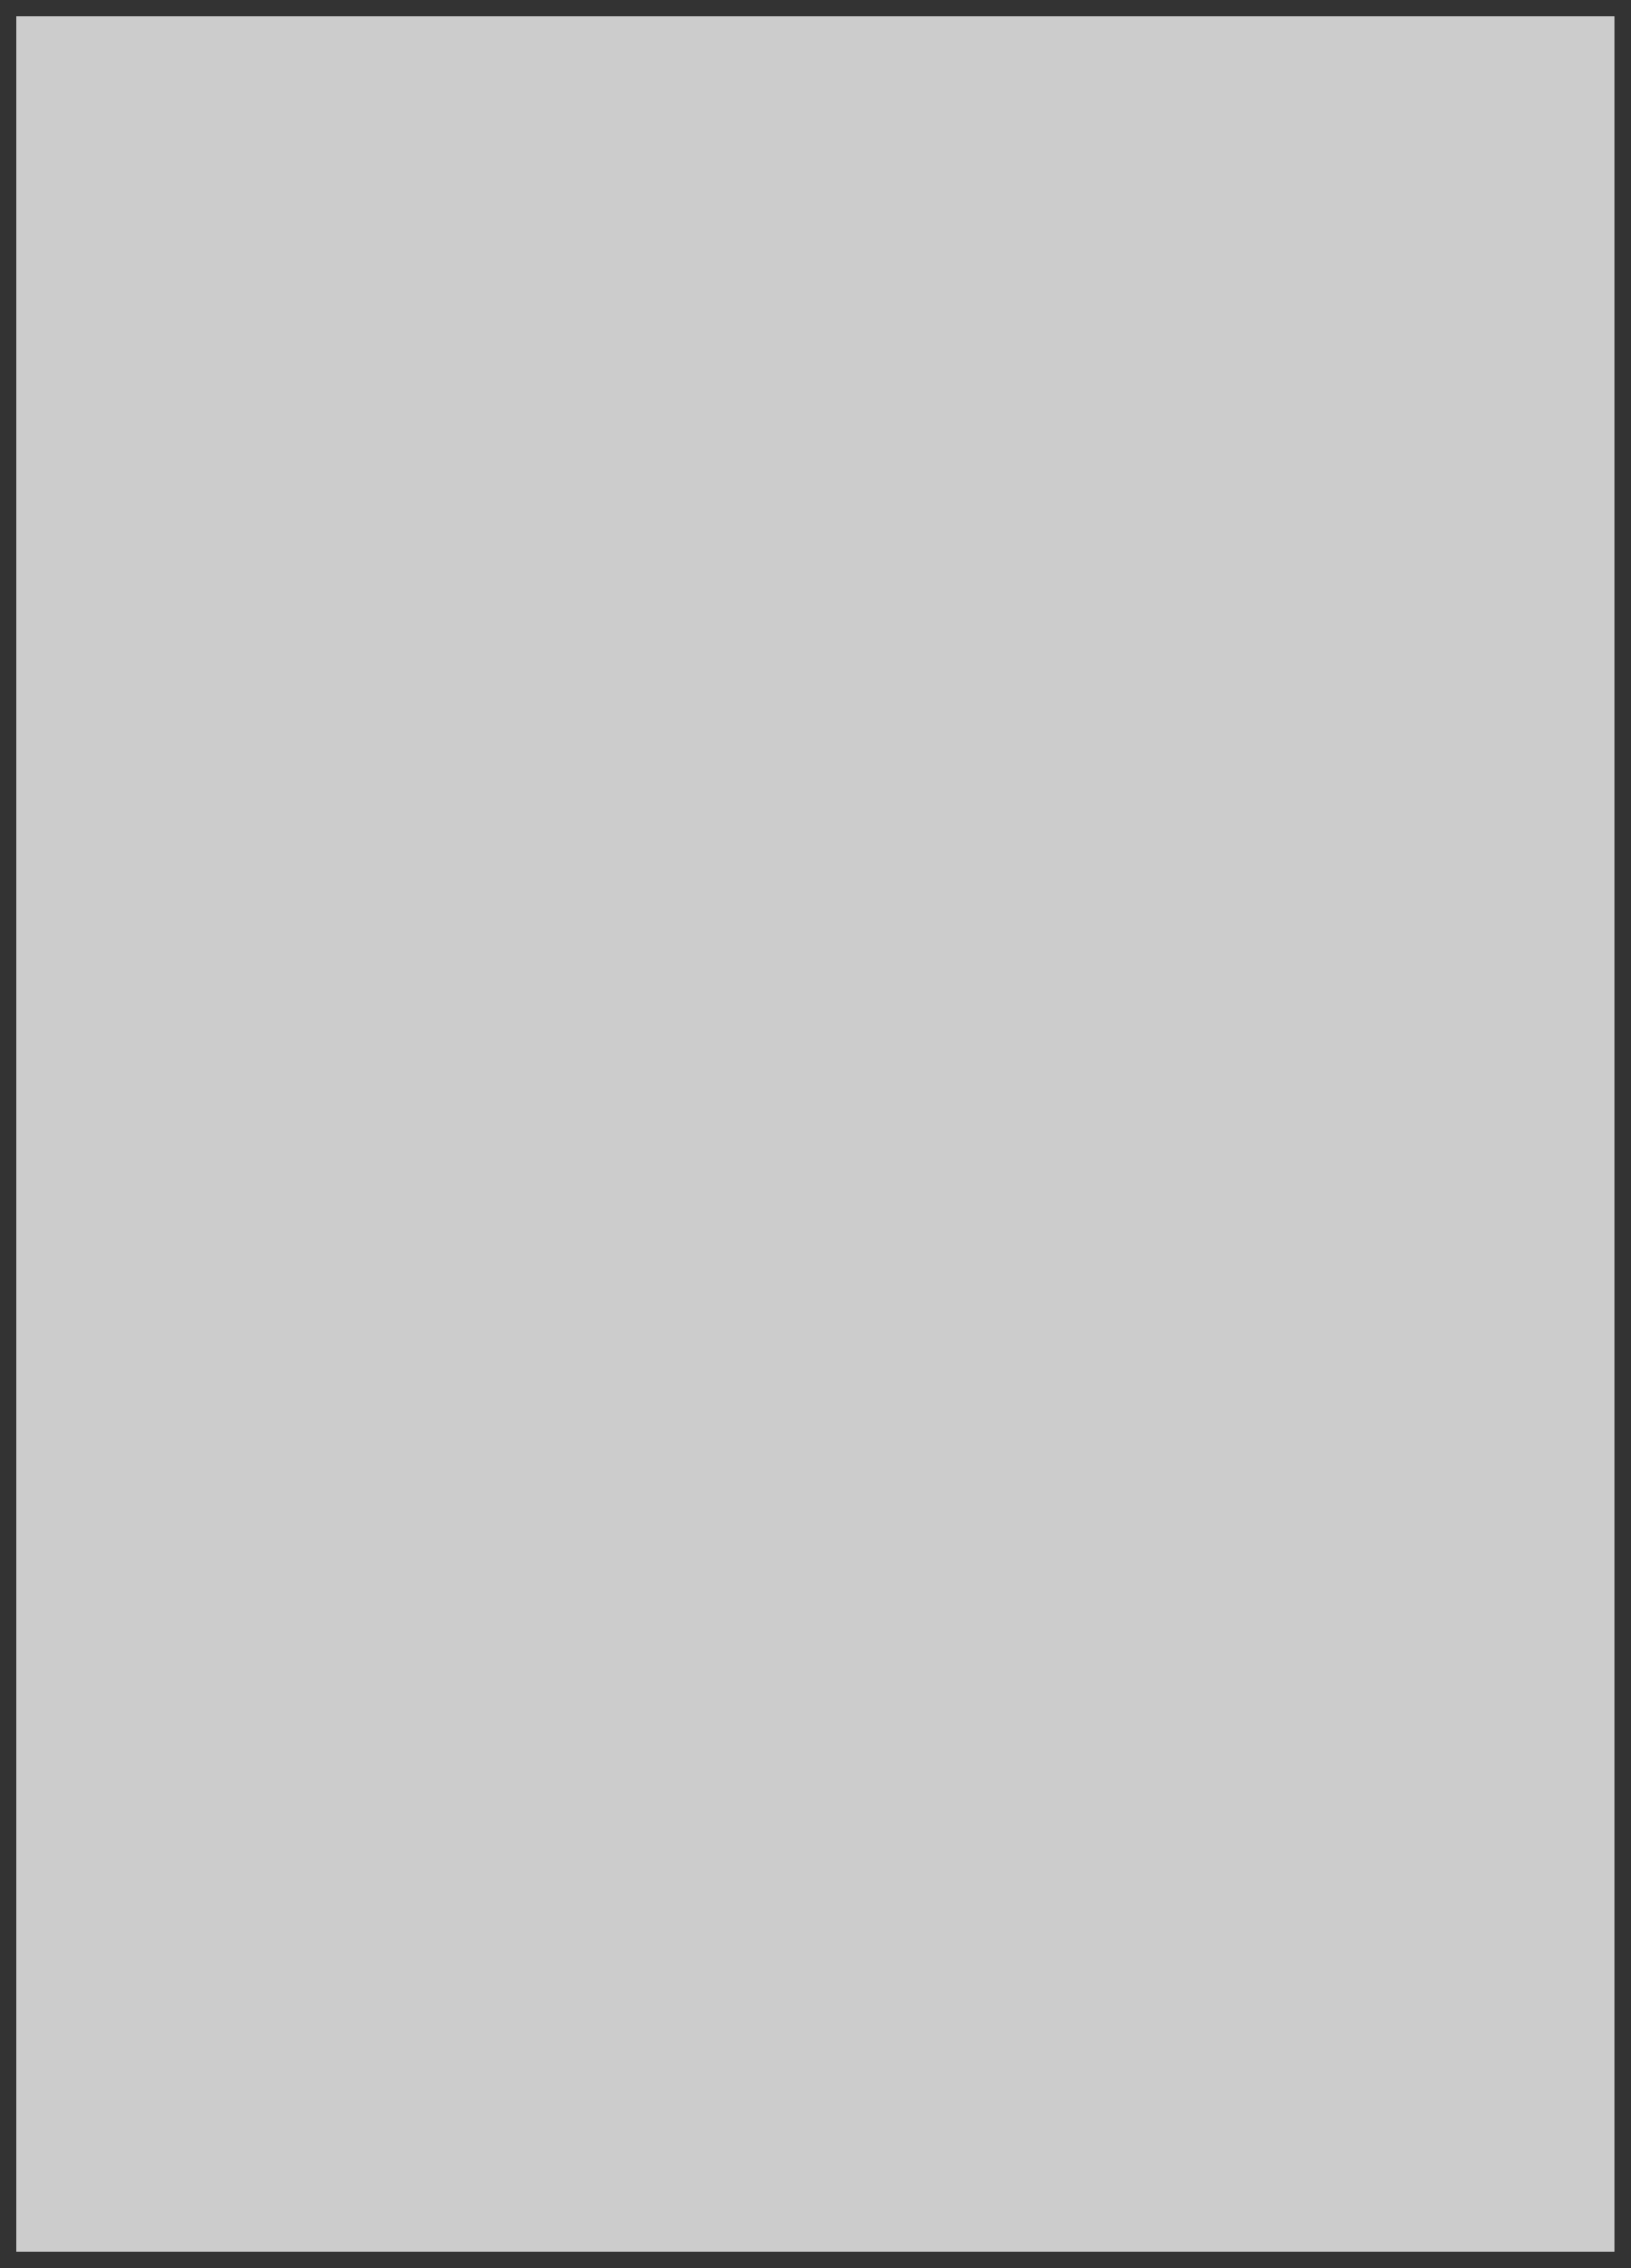
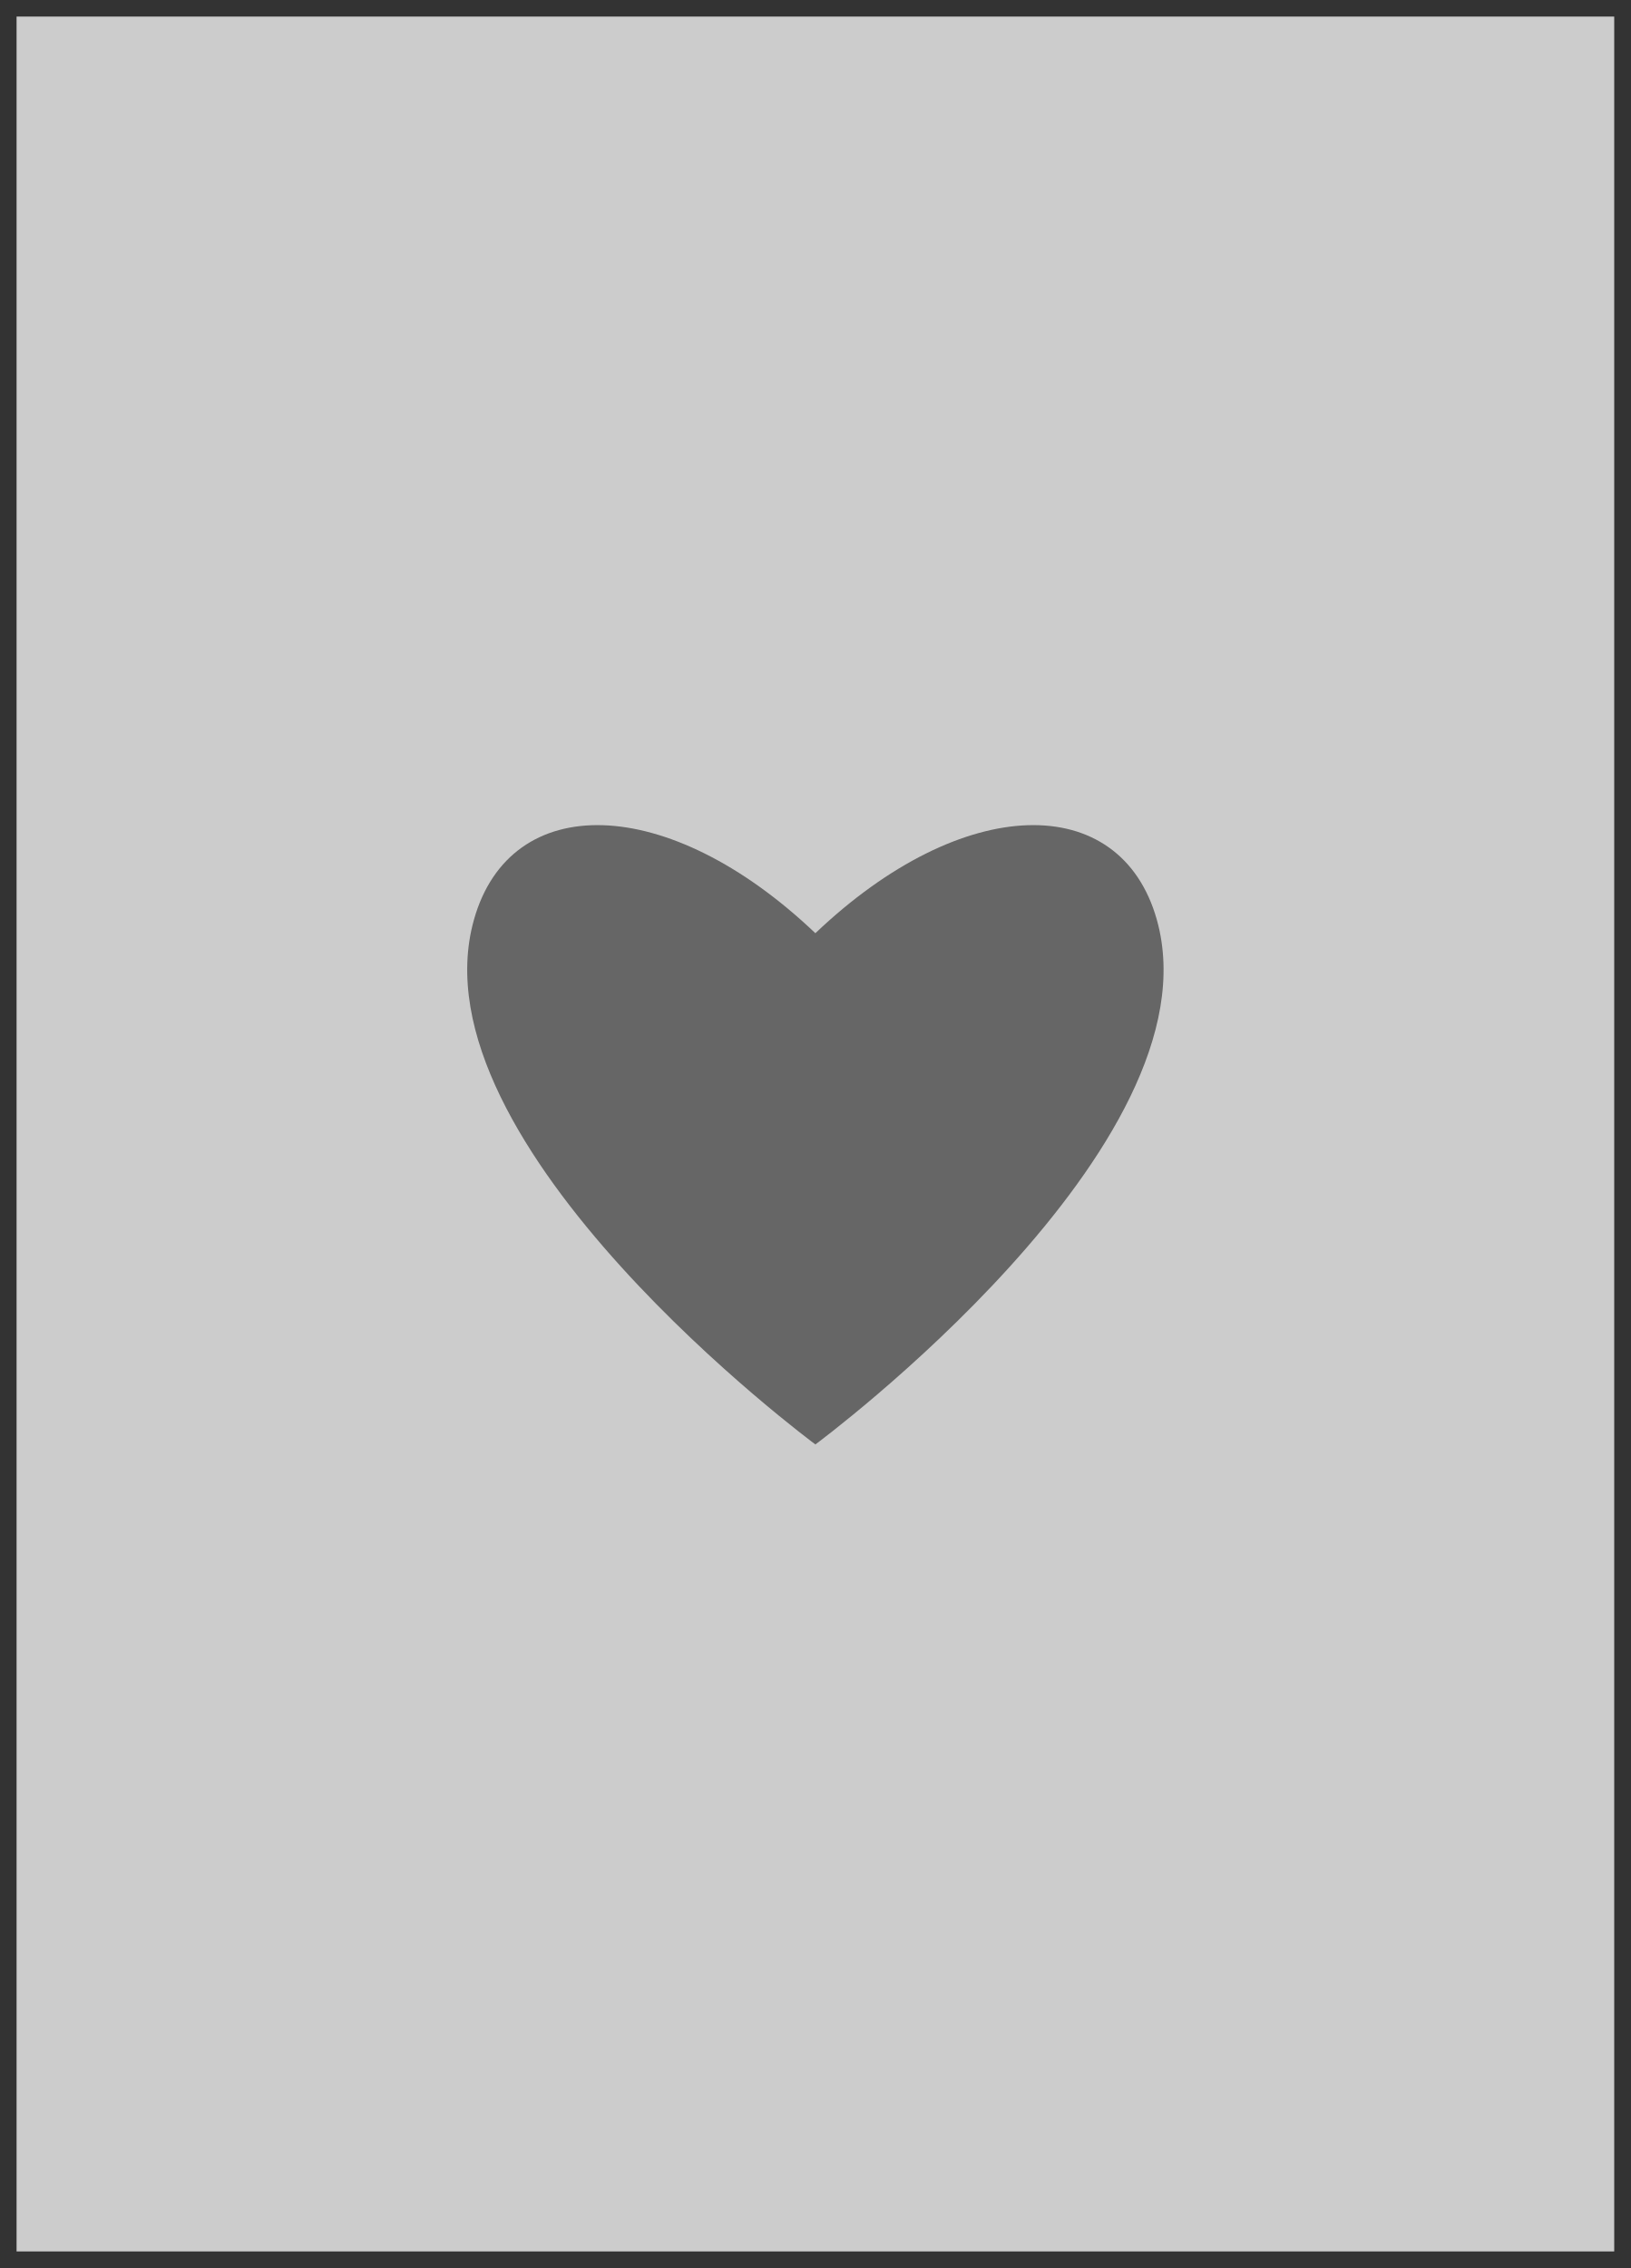
<svg xmlns="http://www.w3.org/2000/svg" width="64mm" height="89mm" viewBox="0 0 64 89" version="1.1" id="svg1" xml:space="preserve">
  <defs id="defs1" />
  <g id="layer2">
    <rect style="fill:#cccccc;fill-opacity:1;stroke:#333333;stroke-width:1.3;stroke-linecap:round;stroke-dasharray:none;stroke-opacity:1" id="rect2" width="64" height="89" x="0" y="0" />
+     <path style="fill:#666666;fill-opacity:1;stroke:none;stroke-width:0.842px;stroke-linecap:butt;stroke-linejoin:miter;stroke-opacity:1" d="M 32,36.62 C 37.797,31.102 43.972,31.014 45.4,36.091 47.888,44.935 32,56.682 32,56.682 m 0,-20.061 C 26.203,31.102 20.028,31.014 18.6,36.091 16.112,44.935 32,56.682 32,56.682" id="path236" />
  </g>
  <g id="layer1" />
</svg>
